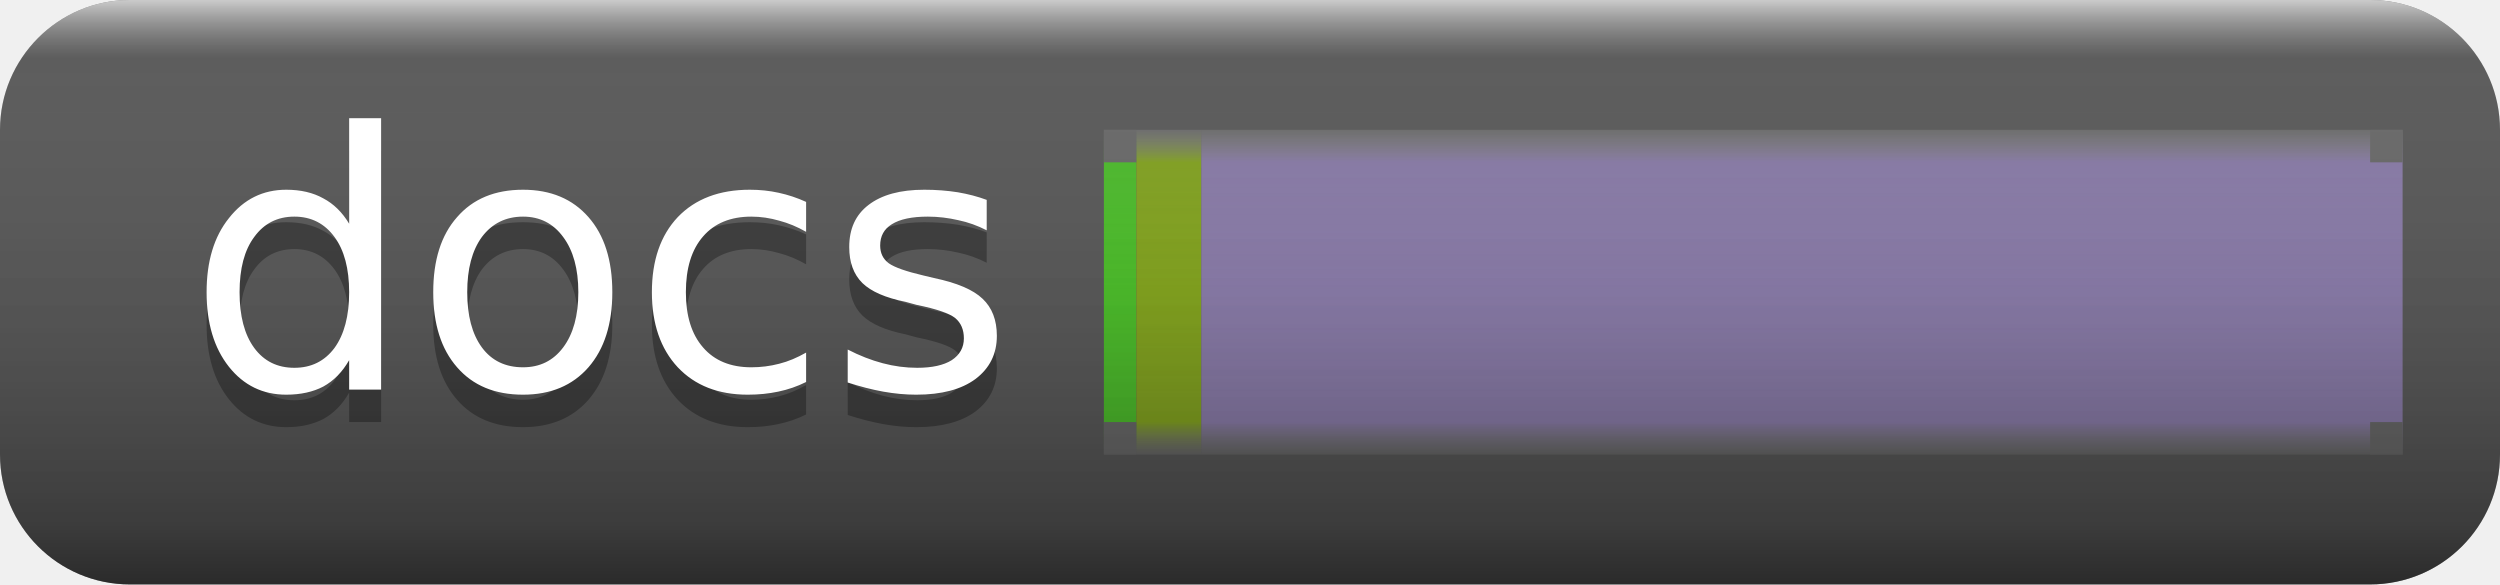
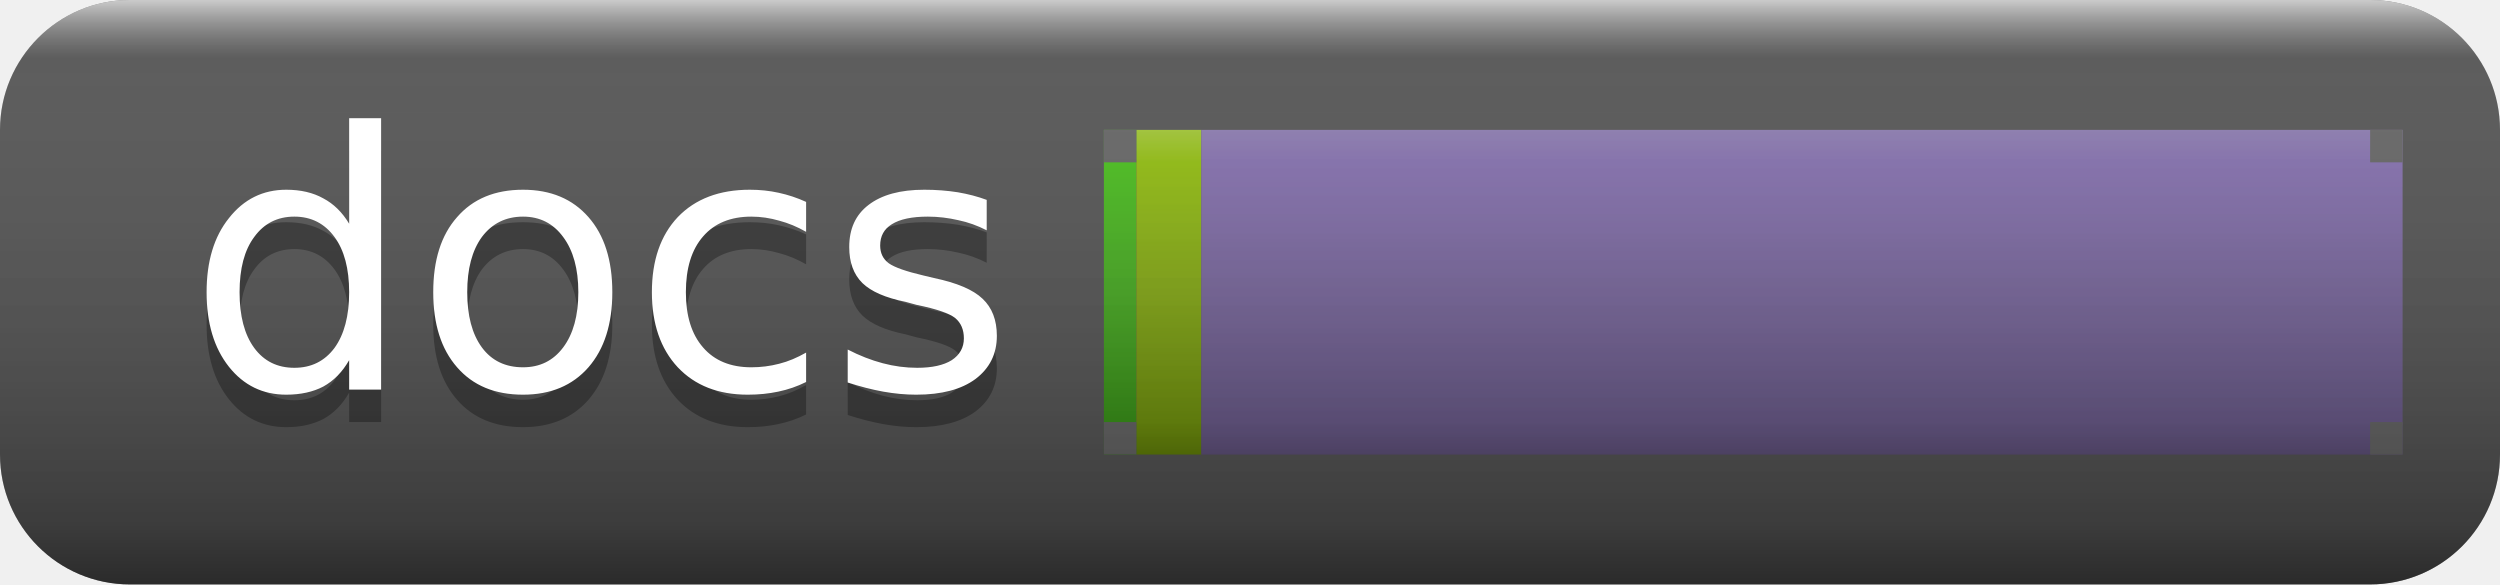
<svg xmlns="http://www.w3.org/2000/svg" width="77" height="18">
  <linearGradient id="bg" x2="0" y2="100%">
    <stop offset="0" stop-color="#fff" stop-opacity=".7" />
    <stop offset=".1" stop-color="#aaa" stop-opacity=".1" />
    <stop offset=".9" stop-opacity=".3" />
    <stop offset="1" stop-opacity=".5" />
  </linearGradient>
  <rect rx="4" width="77" height="18" fill="#555" />
-   <linearGradient id="gA" x2="0" y2="100%">
-     <stop offset="0" stop-color="#999" stop-opacity=".3" />
-     <stop offset=".1" stop-color="#46cc1e" stop-opacity=".9" />
-     <stop offset=".5" stop-color="#46cc1e" stop-opacity="1" />
-     <stop offset=".9" stop-color="#46cc1e" stop-opacity=".9" />
-     <stop offset="1" stop-color="#888" stop-opacity=".3" />
+   <linearGradient id="gradA" x2="0" y2="100%">
+     <stop offset="0" stop-color="#66cc40" />
+     <stop offset=".1" stop-color="#49c41a" />
+     <stop offset=".5" stop-color="#46b01e" />
+     <stop offset=".9" stop-color="#359710" />
+     <stop offset="1" stop-color="#2c840b" />
  </linearGradient>
-   <rect x="34" y="4" width="1" height="10" fill="url(#gA)" />
-   <linearGradient id="gB" x2="0" y2="100%">
-     <stop offset="0" stop-color="#999" stop-opacity=".3" />
-     <stop offset=".1" stop-color="#87ae10" stop-opacity=".9" />
-     <stop offset=".5" stop-color="#87ae10" stop-opacity="1" />
-     <stop offset=".9" stop-color="#87ae10" stop-opacity=".9" />
-     <stop offset="1" stop-color="#888" stop-opacity=".3" />
+   <linearGradient id="gradB" x2="0" y2="100%">
+     <stop offset="0" stop-color="#a5cb34" />
+     <stop offset=".1" stop-color="#95c30c" />
+     <stop offset=".5" stop-color="#87ae10" />
+     <stop offset=".9" stop-color="#719604" />
+     <stop offset="1" stop-color="#618200" />
  </linearGradient>
-   <rect x="35" y="4" width="2" height="10" fill="url(#gB)" />
-   <linearGradient id="gC" x2="0" y2="100%">
-     <stop offset="0" stop-color="#999" stop-opacity=".3" />
-     <stop offset=".1" stop-color="#c05946" stop-opacity=".9" />
-     <stop offset=".5" stop-color="#c05946" stop-opacity="1" />
-     <stop offset=".9" stop-color="#c05946" stop-opacity=".9" />
-     <stop offset="1" stop-color="#888" stop-opacity=".3" />
+   <linearGradient id="gradC" x2="0" y2="100%">
+     <stop offset="0" stop-color="#db7966" />
+     <stop offset=".1" stop-color="#d75f49" />
+     <stop offset=".5" stop-color="#c05946" />
+     <stop offset=".9" stop-color="#a64735" />
+     <stop offset="1" stop-color="#903b2c" />
  </linearGradient>
-   <rect x="37" y="4" width="0" height="10" fill="url(#gC)" />
-   <linearGradient id="gU" x2="0" y2="100%">
-     <stop offset="0" stop-color="#999" stop-opacity=".3" />
-     <stop offset=".1" stop-color="#8f7eb4" stop-opacity=".9" />
-     <stop offset=".5" stop-color="#8f7eb4" stop-opacity="1" />
-     <stop offset=".9" stop-color="#8f7eb4" stop-opacity=".9" />
-     <stop offset="1" stop-color="#888" stop-opacity=".3" />
+   <linearGradient id="gradU" x2="0" y2="100%">
+     <stop offset="0" stop-color="#8f7eb4" />
+     <stop offset=".1" stop-color="#8771b3" />
+     <stop offset=".5" stop-color="#7a67a0" />
+     <stop offset=".9" stop-color="#6a598d" />
+     <stop offset="1" stop-color="#5f4f7d" />
  </linearGradient>
-   <rect x="37" y="4" width="37" height="10" fill="url(#gU)" />
+   <rect x="34" y="4" width="1" height="10" fill="url(#gradA)" />
+   <rect x="35" y="4" width="2" height="10" fill="url(#gradB)" />
+   <rect x="37" y="4" width="0" height="10" fill="url(#gradC)" />
+   <rect x="37" y="4" width="37" height="10" fill="url(#gradU)" />
  <rect x="34" y="4" width="1" height="1" fill="#666" />
  <rect x="34" y="13" width="1" height="1" fill="#666" />
  <rect x="73" y="4" width="1" height="1" fill="#666" />
  <rect x="73" y="13" width="1" height="1" fill="#666" />
  <rect rx="4" width="77" height="18" fill="url(#bg)" />
  <g fill="#fff" text-anchor="middle" font-family="DejaVu Sans,Verdana,Geneva,sans-serif" font-size="11">
    <text x="18.5" y="13" fill="#010101" fill-opacity=".3">docs</text>
    <text x="18.5" y="12">docs</text>
  </g>
</svg>
